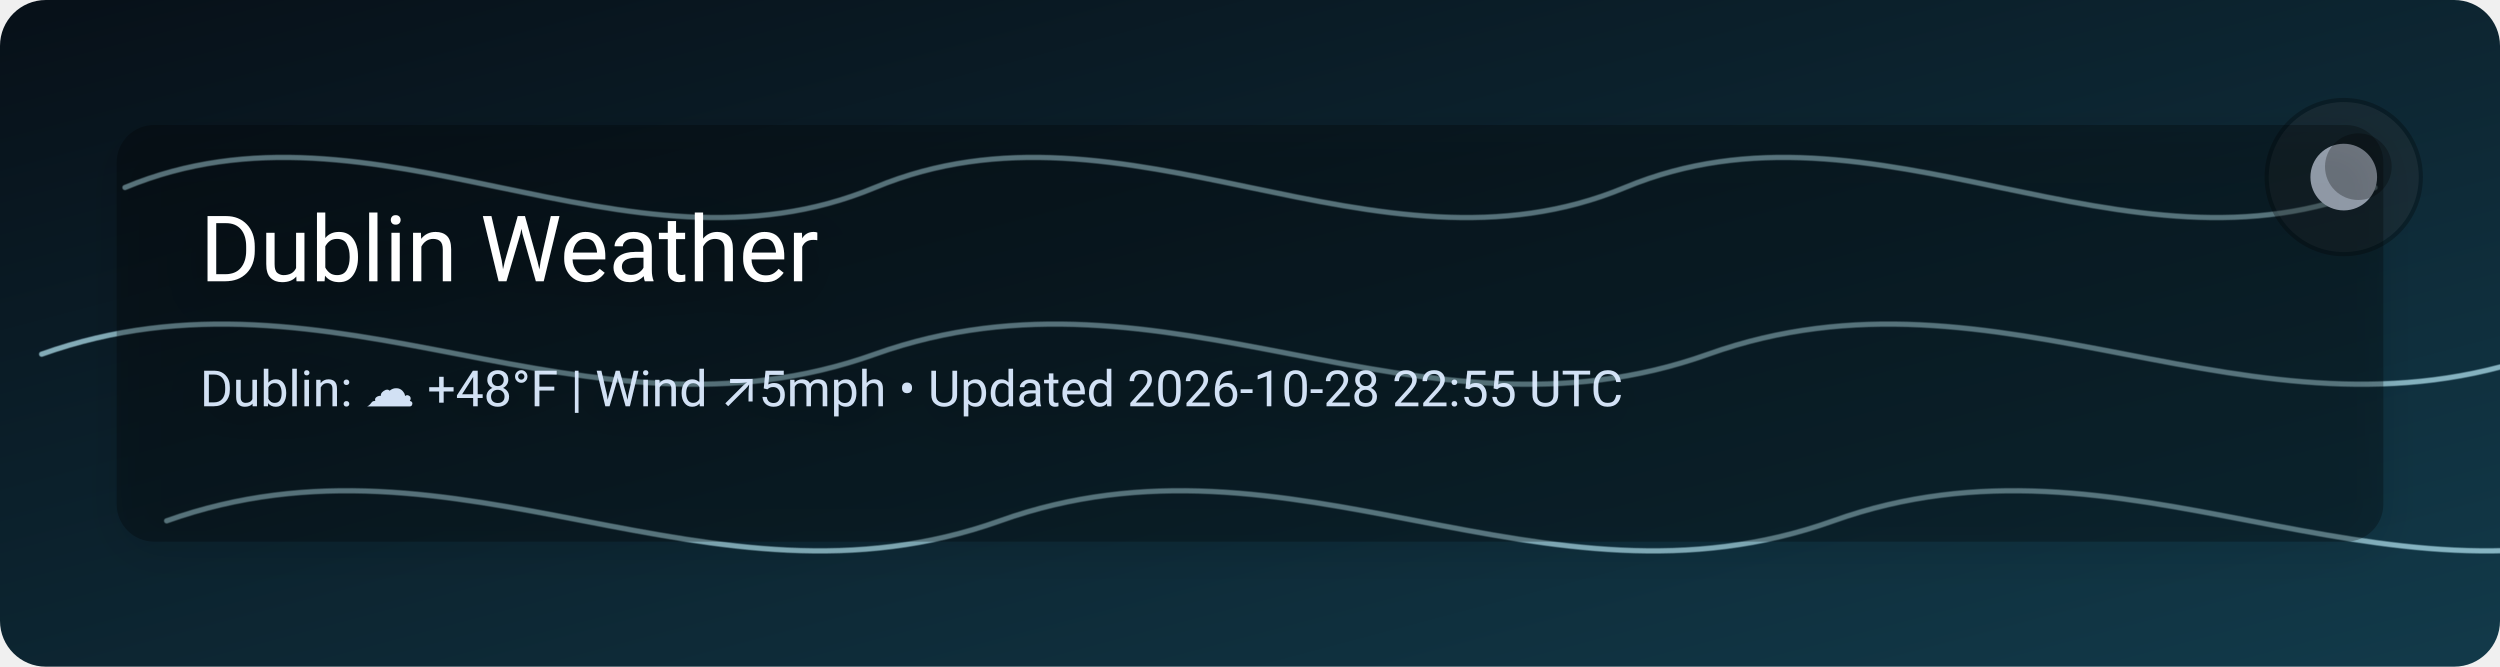
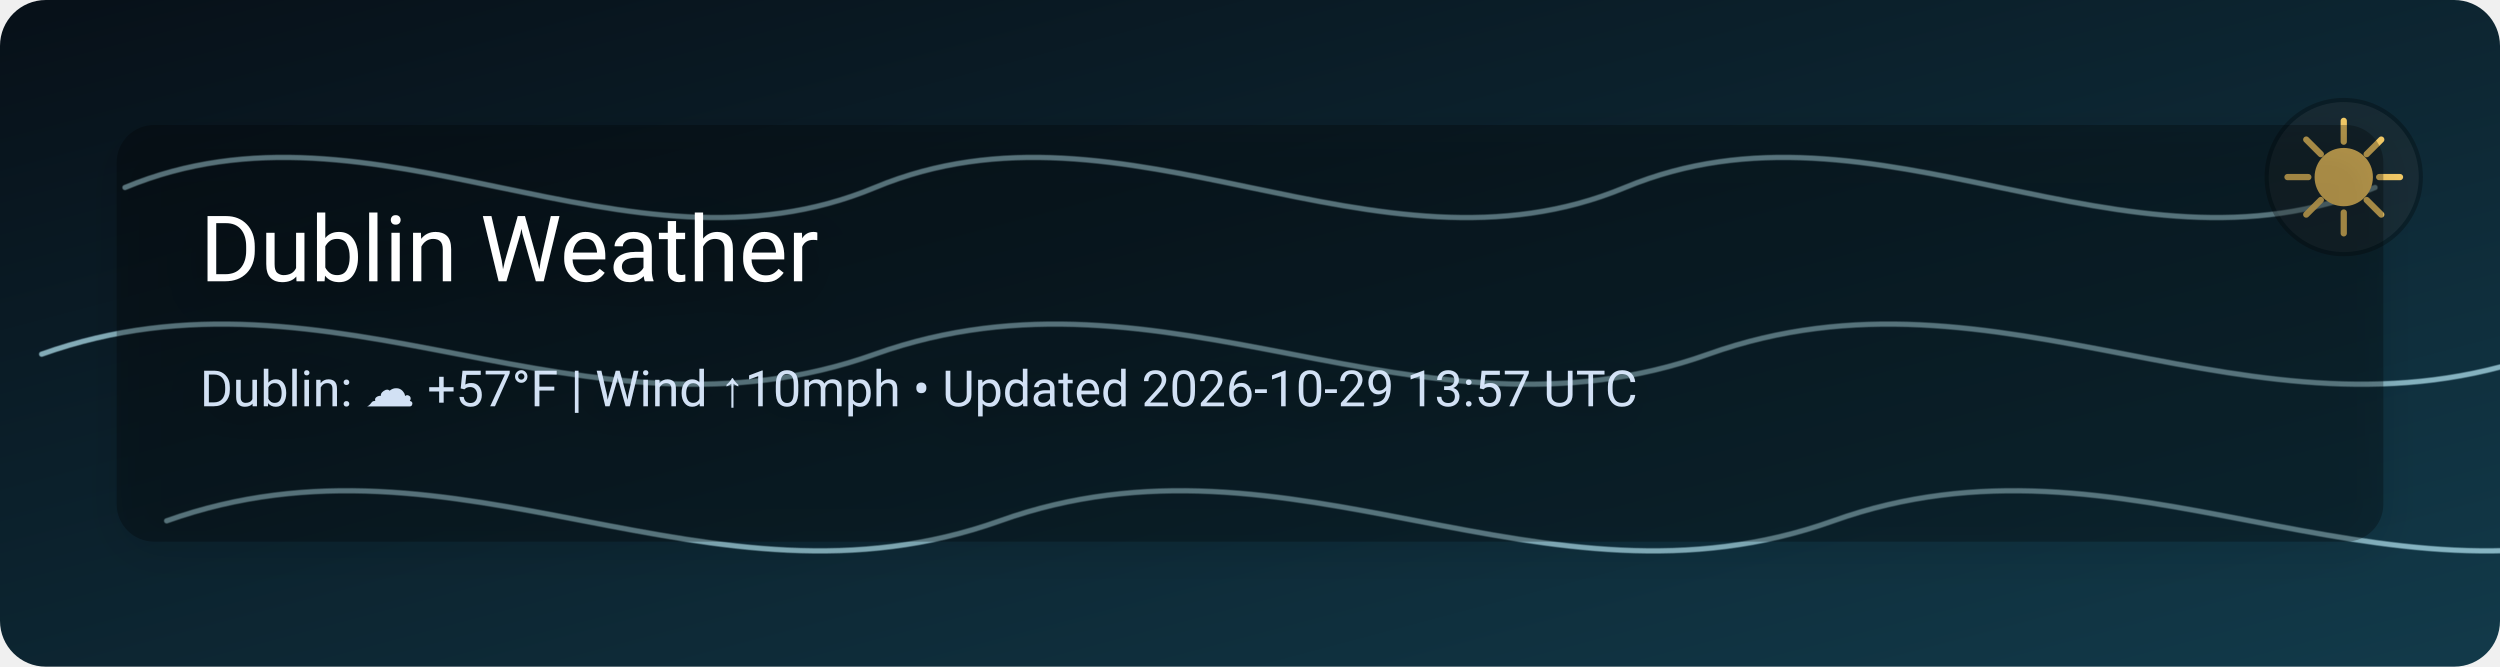
<svg xmlns="http://www.w3.org/2000/svg" width="1200" height="320" viewBox="0 0 1200 320">
  <defs>
    <linearGradient id="g" x1="0" y1="0" x2="1" y2="1">
      <stop offset="0" stop-color="#071018" />
      <stop offset="1" stop-color="#123a4a" />
    </linearGradient>
    <filter id="shadow" x="-20%" y="-20%" width="140%" height="140%">
      <feDropShadow dx="0" dy="6" stdDeviation="10" flood-color="#000" flood-opacity="0.35" />
    </filter>
  </defs>
  <style>
    .title { font: 44px system-ui, -apple-system, Segoe UI, Roboto, Arial; fill: #fff; }
    .sub   { font: 24px system-ui, -apple-system, Segoe UI, Roboto, Arial; fill: #dbeafe; opacity: .95; }
    .card  { fill: rgba(0,0,0,0.28); }

    @keyframes scrollDown { from { transform: translateY(-320px); } to { transform: translateY(0px); } }
    @keyframes scrollRight{ from { transform: translateX(-600px); } to { transform: translateX(0px); } }
    @keyframes scrollLeft { from { transform: translateX(0px); } to { transform: translateX(-600px); } }
    @keyframes driftDiag  { from { transform: translate(-180px,-140px); } to { transform: translate(180px,140px); } }
    @keyframes flash { 0%,90%,100% { opacity: 0; } 91%,93% { opacity: .65; } 94% { opacity: .1; } 95% { opacity: .45; } }

    .layerSlow  { opacity: .22; }
    .layerMed   { opacity: .30; }
    .layerFast  { opacity: .40; }

    .rainSlow { animation: scrollDown 2.6s linear infinite; }
    .rainMed  { animation: scrollDown 1.7s linear infinite; }
    .rainFast { animation: scrollDown 1.1s linear infinite; }

    .windSlow { animation: scrollRight 7.2s linear infinite; }
    .windMed  { animation: scrollRight 4.8s linear infinite; }
    .windFast { animation: scrollRight 3.2s linear infinite; }

    .fogSlow  { animation: scrollLeft 18s ease-in-out infinite; }
    .fogMed   { animation: scrollLeft 12s ease-in-out infinite; }
    .fogFast  { animation: scrollLeft 8s  ease-in-out infinite; }

    .snowSlow { animation: driftDiag 10s linear infinite; }
    .snowMed  { animation: driftDiag 7s  linear infinite; }
    .snowFast { animation: driftDiag 5s  linear infinite; }

    .flash { animation: flash 4.8s infinite; }

    /* Badge subtle float */
    @keyframes bob { 0%,100% { transform: translateY(0px); } 50% { transform: translateY(3px); } }
    .badge { animation: bob 2.8s ease-in-out infinite; }
  </style>
  <rect width="1200" height="320" rx="22" fill="url(#g)" />
  <g class="layerSlow windSlow" fill="none" stroke="#bff3ff" stroke-width="3" stroke-linecap="round">
    <path d="M 60 90 C 180 40, 300 140, 420 90 S 660 140, 780 90 S 1020 140, 1140 90" />
    <path d="M 20 170 C 160 120, 280 220, 420 170 S 680 220, 820 170 S 1080 220, 1220 170" />
    <path d="M 80 250 C 220 200, 340 300, 480 250 S 740 300, 880 250 S 1140 300, 1280 250" />
  </g>
  <g class="layerMed windMed" fill="none" stroke="#bff3ff" stroke-width="2.5" stroke-linecap="round">
    <path d="M 60 90 C 180 40, 300 140, 420 90 S 660 140, 780 90 S 1020 140, 1140 90" />
    <path d="M 20 170 C 160 120, 280 220, 420 170 S 680 220, 820 170 S 1080 220, 1220 170" />
    <path d="M 80 250 C 220 200, 340 300, 480 250 S 740 300, 880 250 S 1140 300, 1280 250" />
  </g>
  <g class="layerFast windFast" fill="none" stroke="#bff3ff" stroke-width="2" stroke-linecap="round">
    <path d="M 60 90 C 180 40, 300 140, 420 90 S 660 140, 780 90 S 1020 140, 1140 90" />
    <path d="M 20 170 C 160 120, 280 220, 420 170 S 680 220, 820 170 S 1080 220, 1220 170" />
    <path d="M 80 250 C 220 200, 340 300, 480 250 S 740 300, 880 250 S 1140 300, 1280 250" />
  </g>
  <g class="badge">
    <circle cx="1125" cy="85" r="38" fill="rgba(0,0,0,0.28)" />
    <circle cx="1125" cy="85" r="36" fill="rgba(255,255,255,0.06)" />
  </g>
  <g class="badge">
-     <circle cx="1125" cy="85" r="16" fill="#dbeafe" />
-     <circle cx="1132" cy="80" r="16" fill="rgba(0,0,0,0.28)" />
+     <circle cx="1125" cy="85" r="14" fill="#ffd36a" />
+     <g stroke="#ffd36a" stroke-width="3" stroke-linecap="round" opacity="0.95">
+       <line x1="1125" y1="58" x2="1125" y2="68" />
+       <line x1="1125" y1="102" x2="1125" y2="112" />
+       <line x1="1098" y1="85" x2="1108" y2="85" />
+       <line x1="1142" y1="85" x2="1152" y2="85" />
+       <line x1="1107" y1="67" x2="1114" y2="74" />
+       <line x1="1136" y1="96" x2="1143" y2="103" />
+       <line x1="1136" y1="74" x2="1143" y2="67" />
+       <line x1="1107" y1="103" x2="1114" y2="96" />
+     </g>
  </g>
  <g filter="url(#shadow)">
    <rect x="56" y="60" width="1088" height="200" rx="18" class="card" />
    <text x="96" y="135" class="title">Dublin Weather</text>
-     <text x="96" y="195" class="sub">Dublin: ☁️  +48°F | Wind ↗5mph • Updated 2026-10-28 22:55 UTC</text>
+     <text x="96" y="195" class="sub">Dublin: ☁️  +57°F | Wind ↑10mph • Updated 2026-10-29 13:57 UTC</text>
  </g>
</svg>
